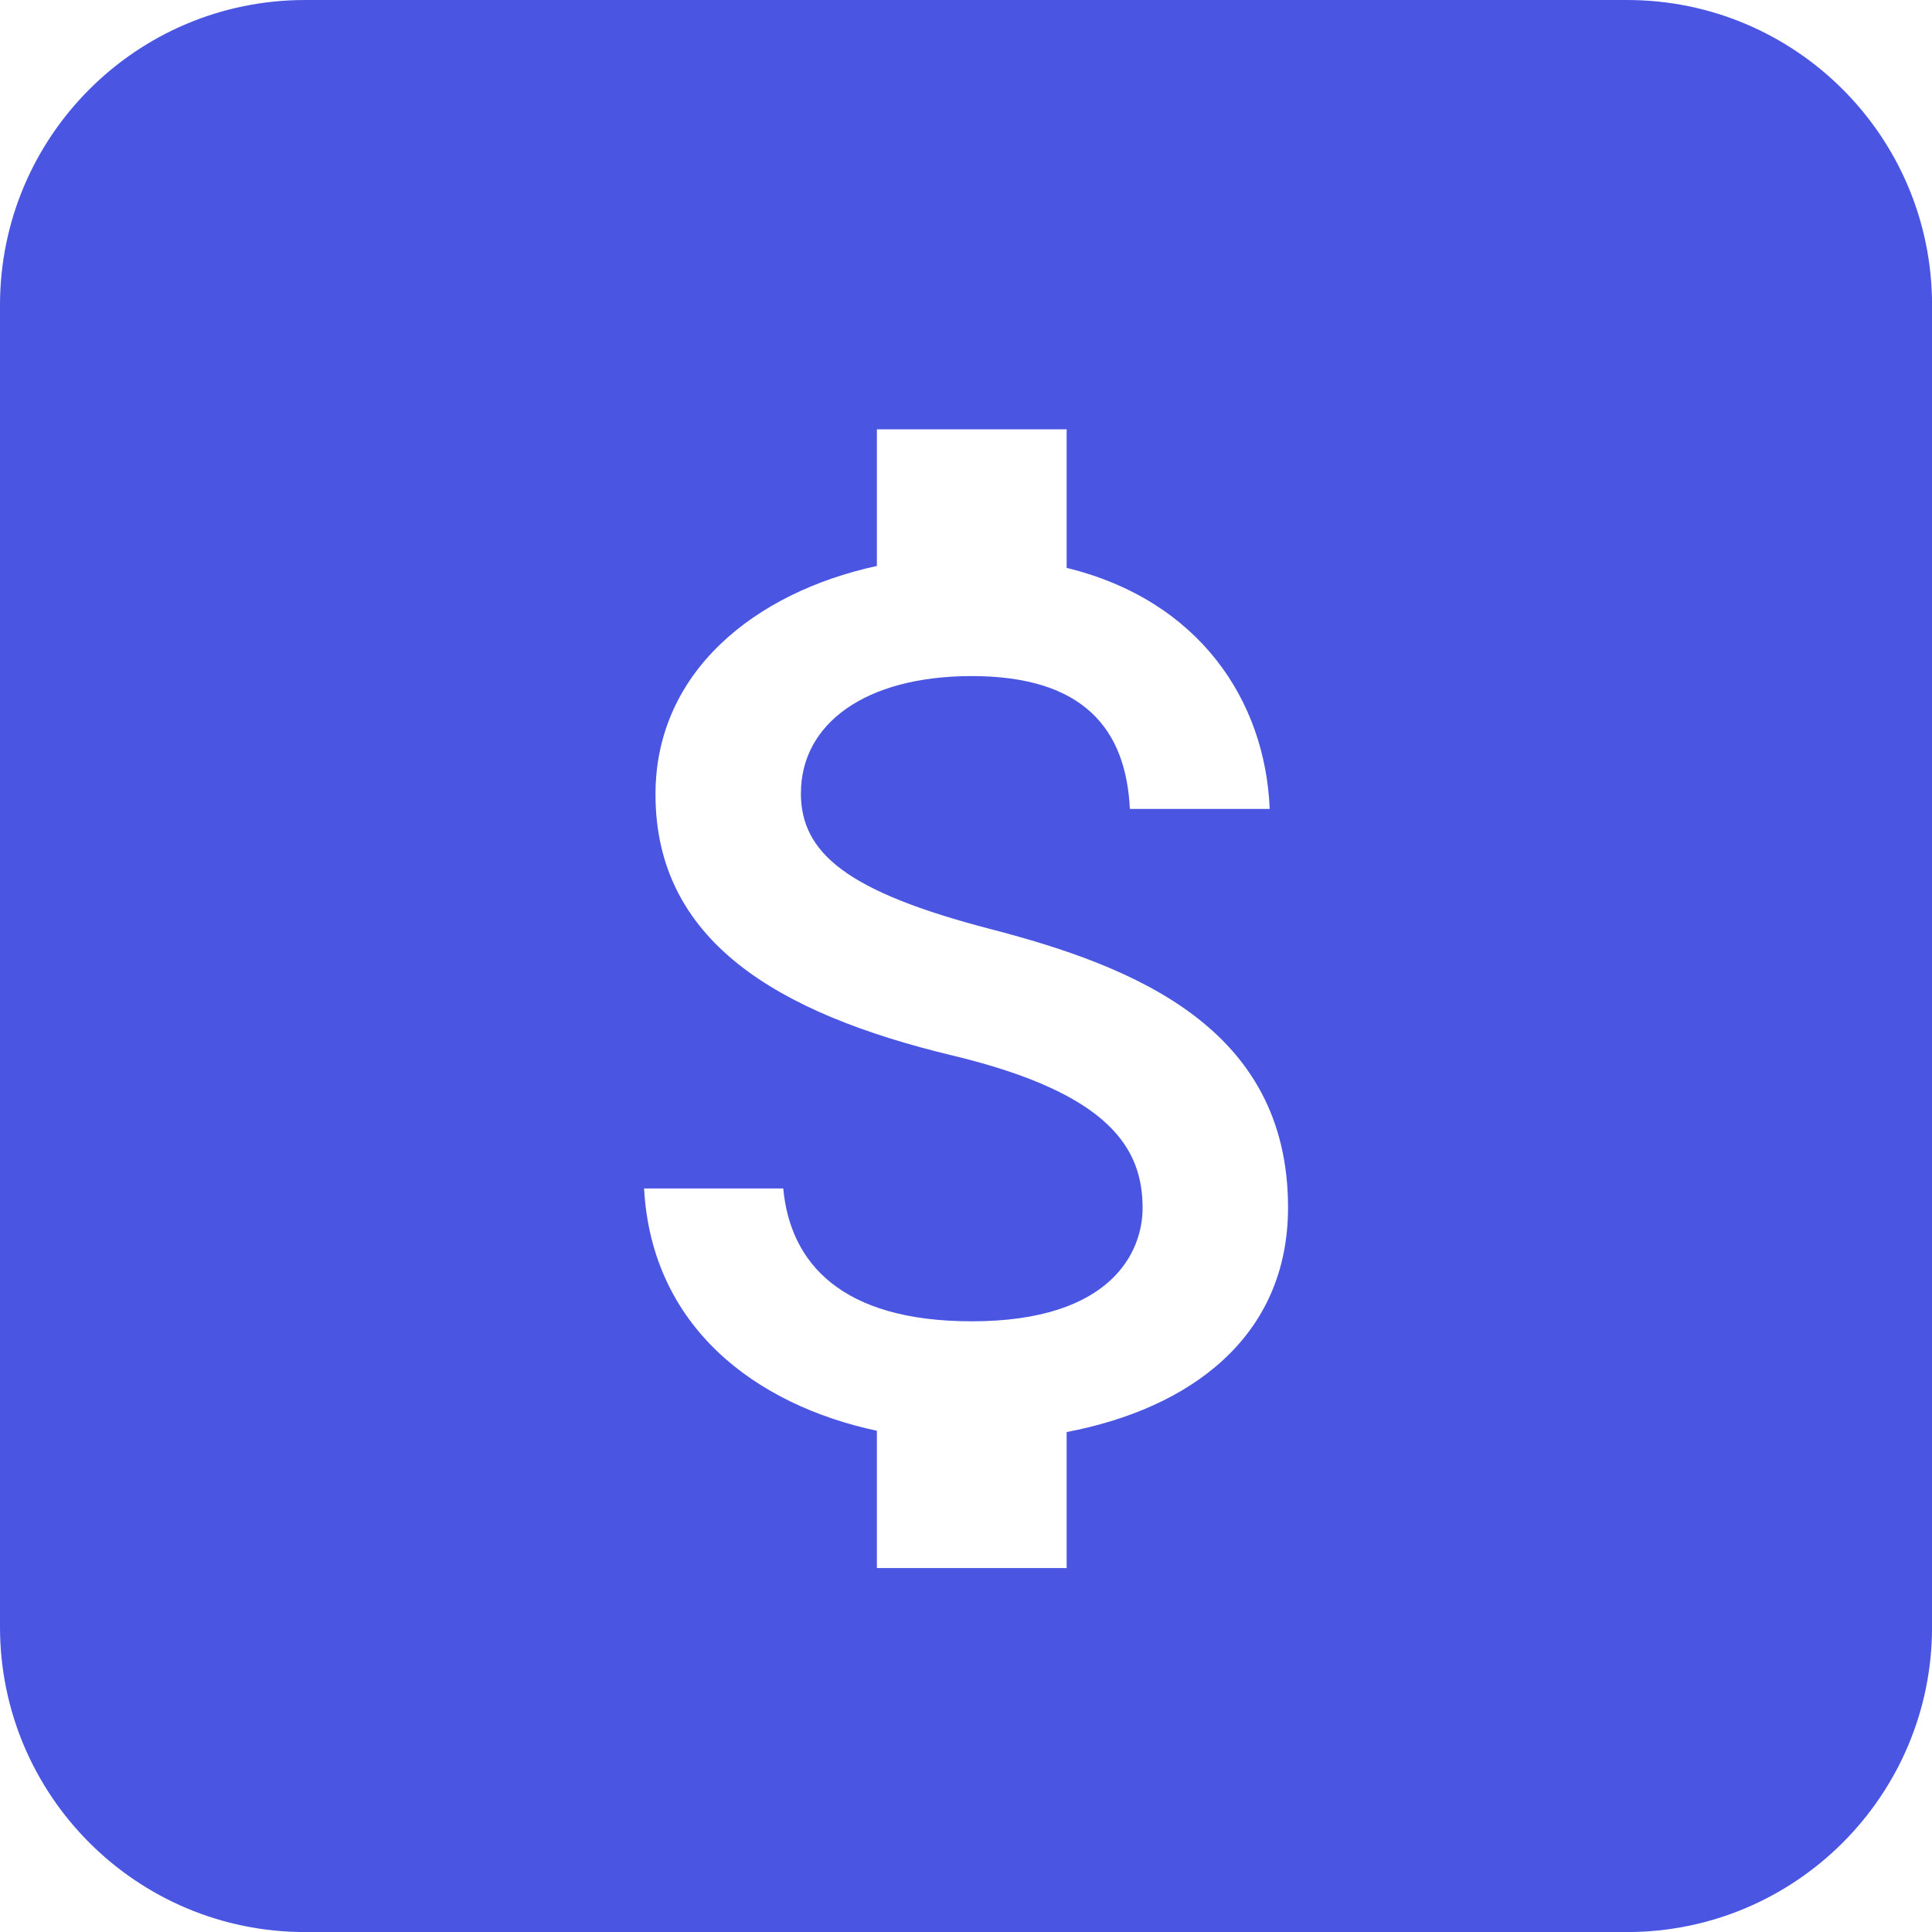
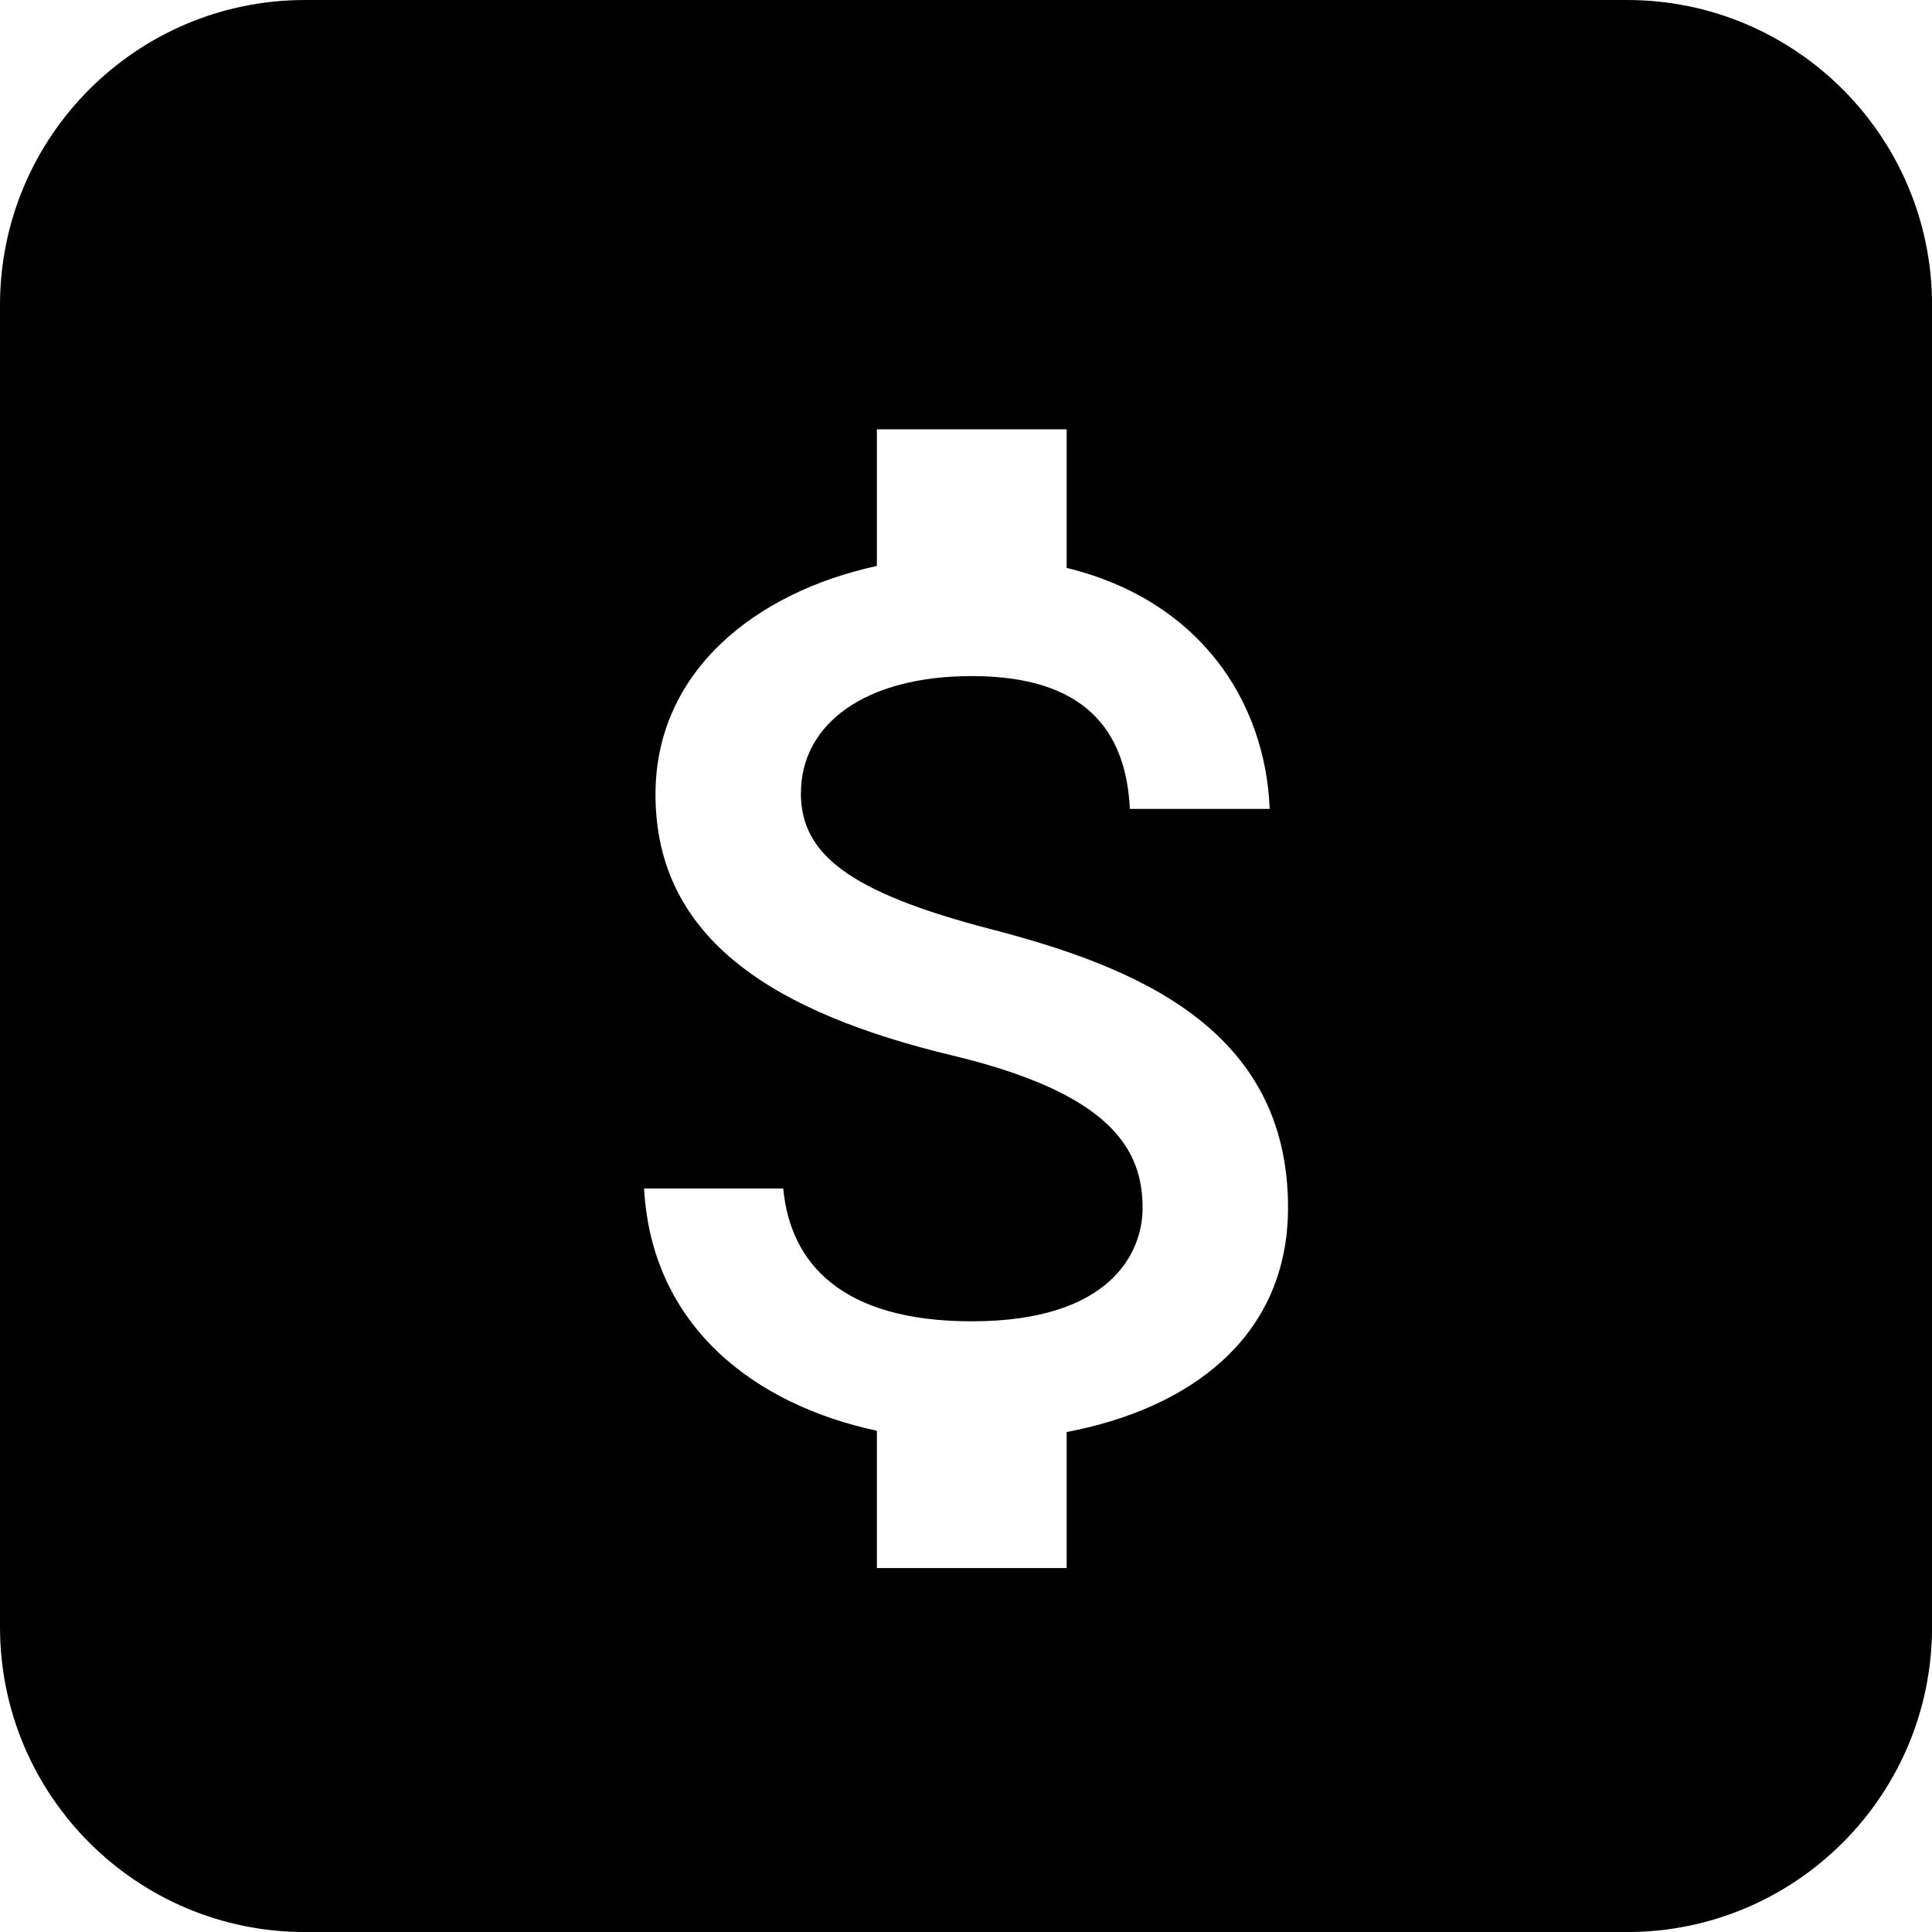
- <svg xmlns="http://www.w3.org/2000/svg" version="1.1" width="32" height="32" viewBox="0 0 32 32">
-   <path fill="#4a56e2" d="M5.053 0c-2.791 0-5.053 2.262-5.053 5.053v21.895c0 2.79 2.262 5.053 5.053 5.053h21.895c2.79 0 5.053-2.262 5.053-5.053v-21.895c0-2.791-2.262-5.053-5.053-5.053h-21.895zM13.265 13.136c0 0.995 0.765 1.635 3.144 2.253s4.925 1.635 4.925 4.61c0 2.148-1.624 3.332-3.667 3.72v2.253h-3.143v-2.274c-2.012-0.43-3.73-1.718-3.856-4.013h2.305c0.115 1.236 0.964 2.2 3.123 2.2 2.316 0 2.829-1.153 2.829-1.876 0-0.974-0.524-1.896-3.143-2.525-2.923-0.702-4.925-1.907-4.925-4.327 0-2.022 1.635-3.342 3.667-3.783v-2.263h3.143v2.295c2.19 0.534 3.29 2.19 3.363 3.992h-2.316c-0.063-1.31-0.754-2.2-2.619-2.2-1.771 0-2.829 0.796-2.829 1.938z" />
+ <svg xmlns="http://www.w3.org/2000/svg" version="1.1" viewBox="0 0 32 32">
+   <path fill="current" d="M5.053 0c-2.791 0-5.053 2.262-5.053 5.053v21.895c0 2.79 2.262 5.053 5.053 5.053h21.895c2.79 0 5.053-2.262 5.053-5.053v-21.895c0-2.791-2.262-5.053-5.053-5.053h-21.895zM13.265 13.136c0 0.995 0.765 1.635 3.144 2.253s4.925 1.635 4.925 4.61c0 2.148-1.624 3.332-3.667 3.72v2.253h-3.143v-2.274c-2.012-0.43-3.73-1.718-3.856-4.013h2.305c0.115 1.236 0.964 2.2 3.123 2.2 2.316 0 2.829-1.153 2.829-1.876 0-0.974-0.524-1.896-3.143-2.525-2.923-0.702-4.925-1.907-4.925-4.327 0-2.022 1.635-3.342 3.667-3.783v-2.263h3.143v2.295c2.19 0.534 3.29 2.19 3.363 3.992h-2.316c-0.063-1.31-0.754-2.2-2.619-2.2-1.771 0-2.829 0.796-2.829 1.938z" />
</svg>
